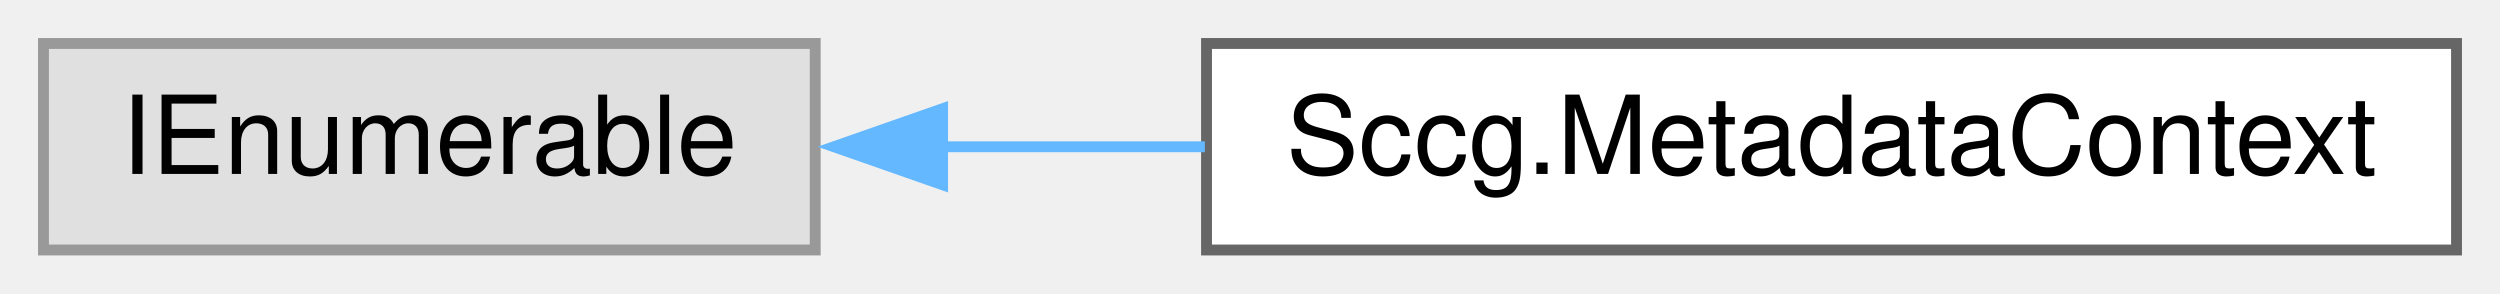
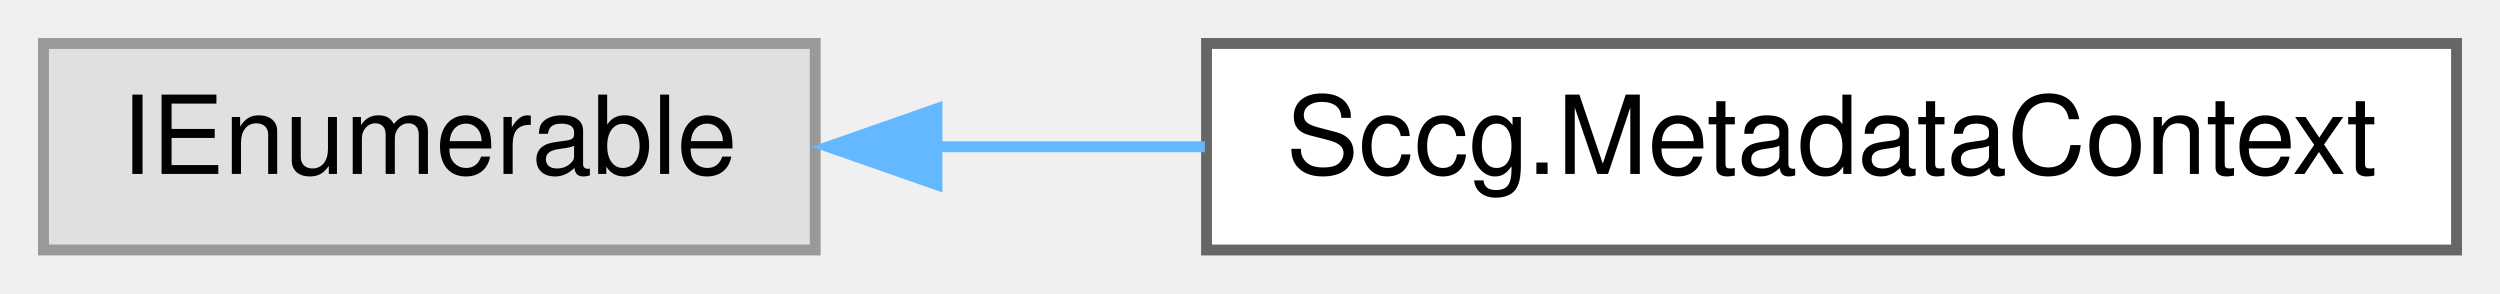
<svg xmlns="http://www.w3.org/2000/svg" xmlns:xlink="http://www.w3.org/1999/xlink" width="230pt" height="27pt" viewBox="0.00 0.00 230.00 27.00">
  <g id="graph0" class="graph" transform="scale(1 1) rotate(0) translate(4 23)">
    <g id="node1" class="node">
      <g id="a_node1">
        <a xlink:title=" ">
          <polygon fill="#e0e0e0" stroke="#999999" points="71,-19 0,-19 0,0 71,0 71,-19" />
          <text text-anchor="middle" x="35.5" y="-7" font-family="Helvetica,sans-Serif" font-size="10.00">IEnumerable</text>
        </a>
      </g>
    </g>
    <g id="node2" class="node">
      <g id="a_node2">
        <a xlink:href="classSccg_1_1MetadataContext.html" target="_top" xlink:title="Context of Metadata.">
          <polygon fill="white" stroke="#666666" points="222,-19 107,-19 107,0 222,0 222,-19" />
          <text text-anchor="middle" x="164.5" y="-7" font-family="Helvetica,sans-Serif" font-size="10.00">Sccg.MetadataContext</text>
        </a>
      </g>
    </g>
    <g id="edge1" class="edge">
-       <path fill="none" stroke="#63b8ff" d="M82.46,-9.5C90.38,-9.5 98.69,-9.5 106.85,-9.5" />
-       <polygon fill="#63b8ff" stroke="#63b8ff" points="82.72,-6 72.72,-9.5 82.72,-13 82.72,-6" />
+       <path fill="none" stroke="#63b8ff" d="M82.18,-9.5C90.18,-9.5 98.59,-9.5 106.85,-9.5" />
+       <polygon fill="#63b8ff" stroke="#63b8ff" points="82.2,-6 72.2,-9.5 82.2,-13 82.2,-6" />
    </g>
  </g>
</svg>
